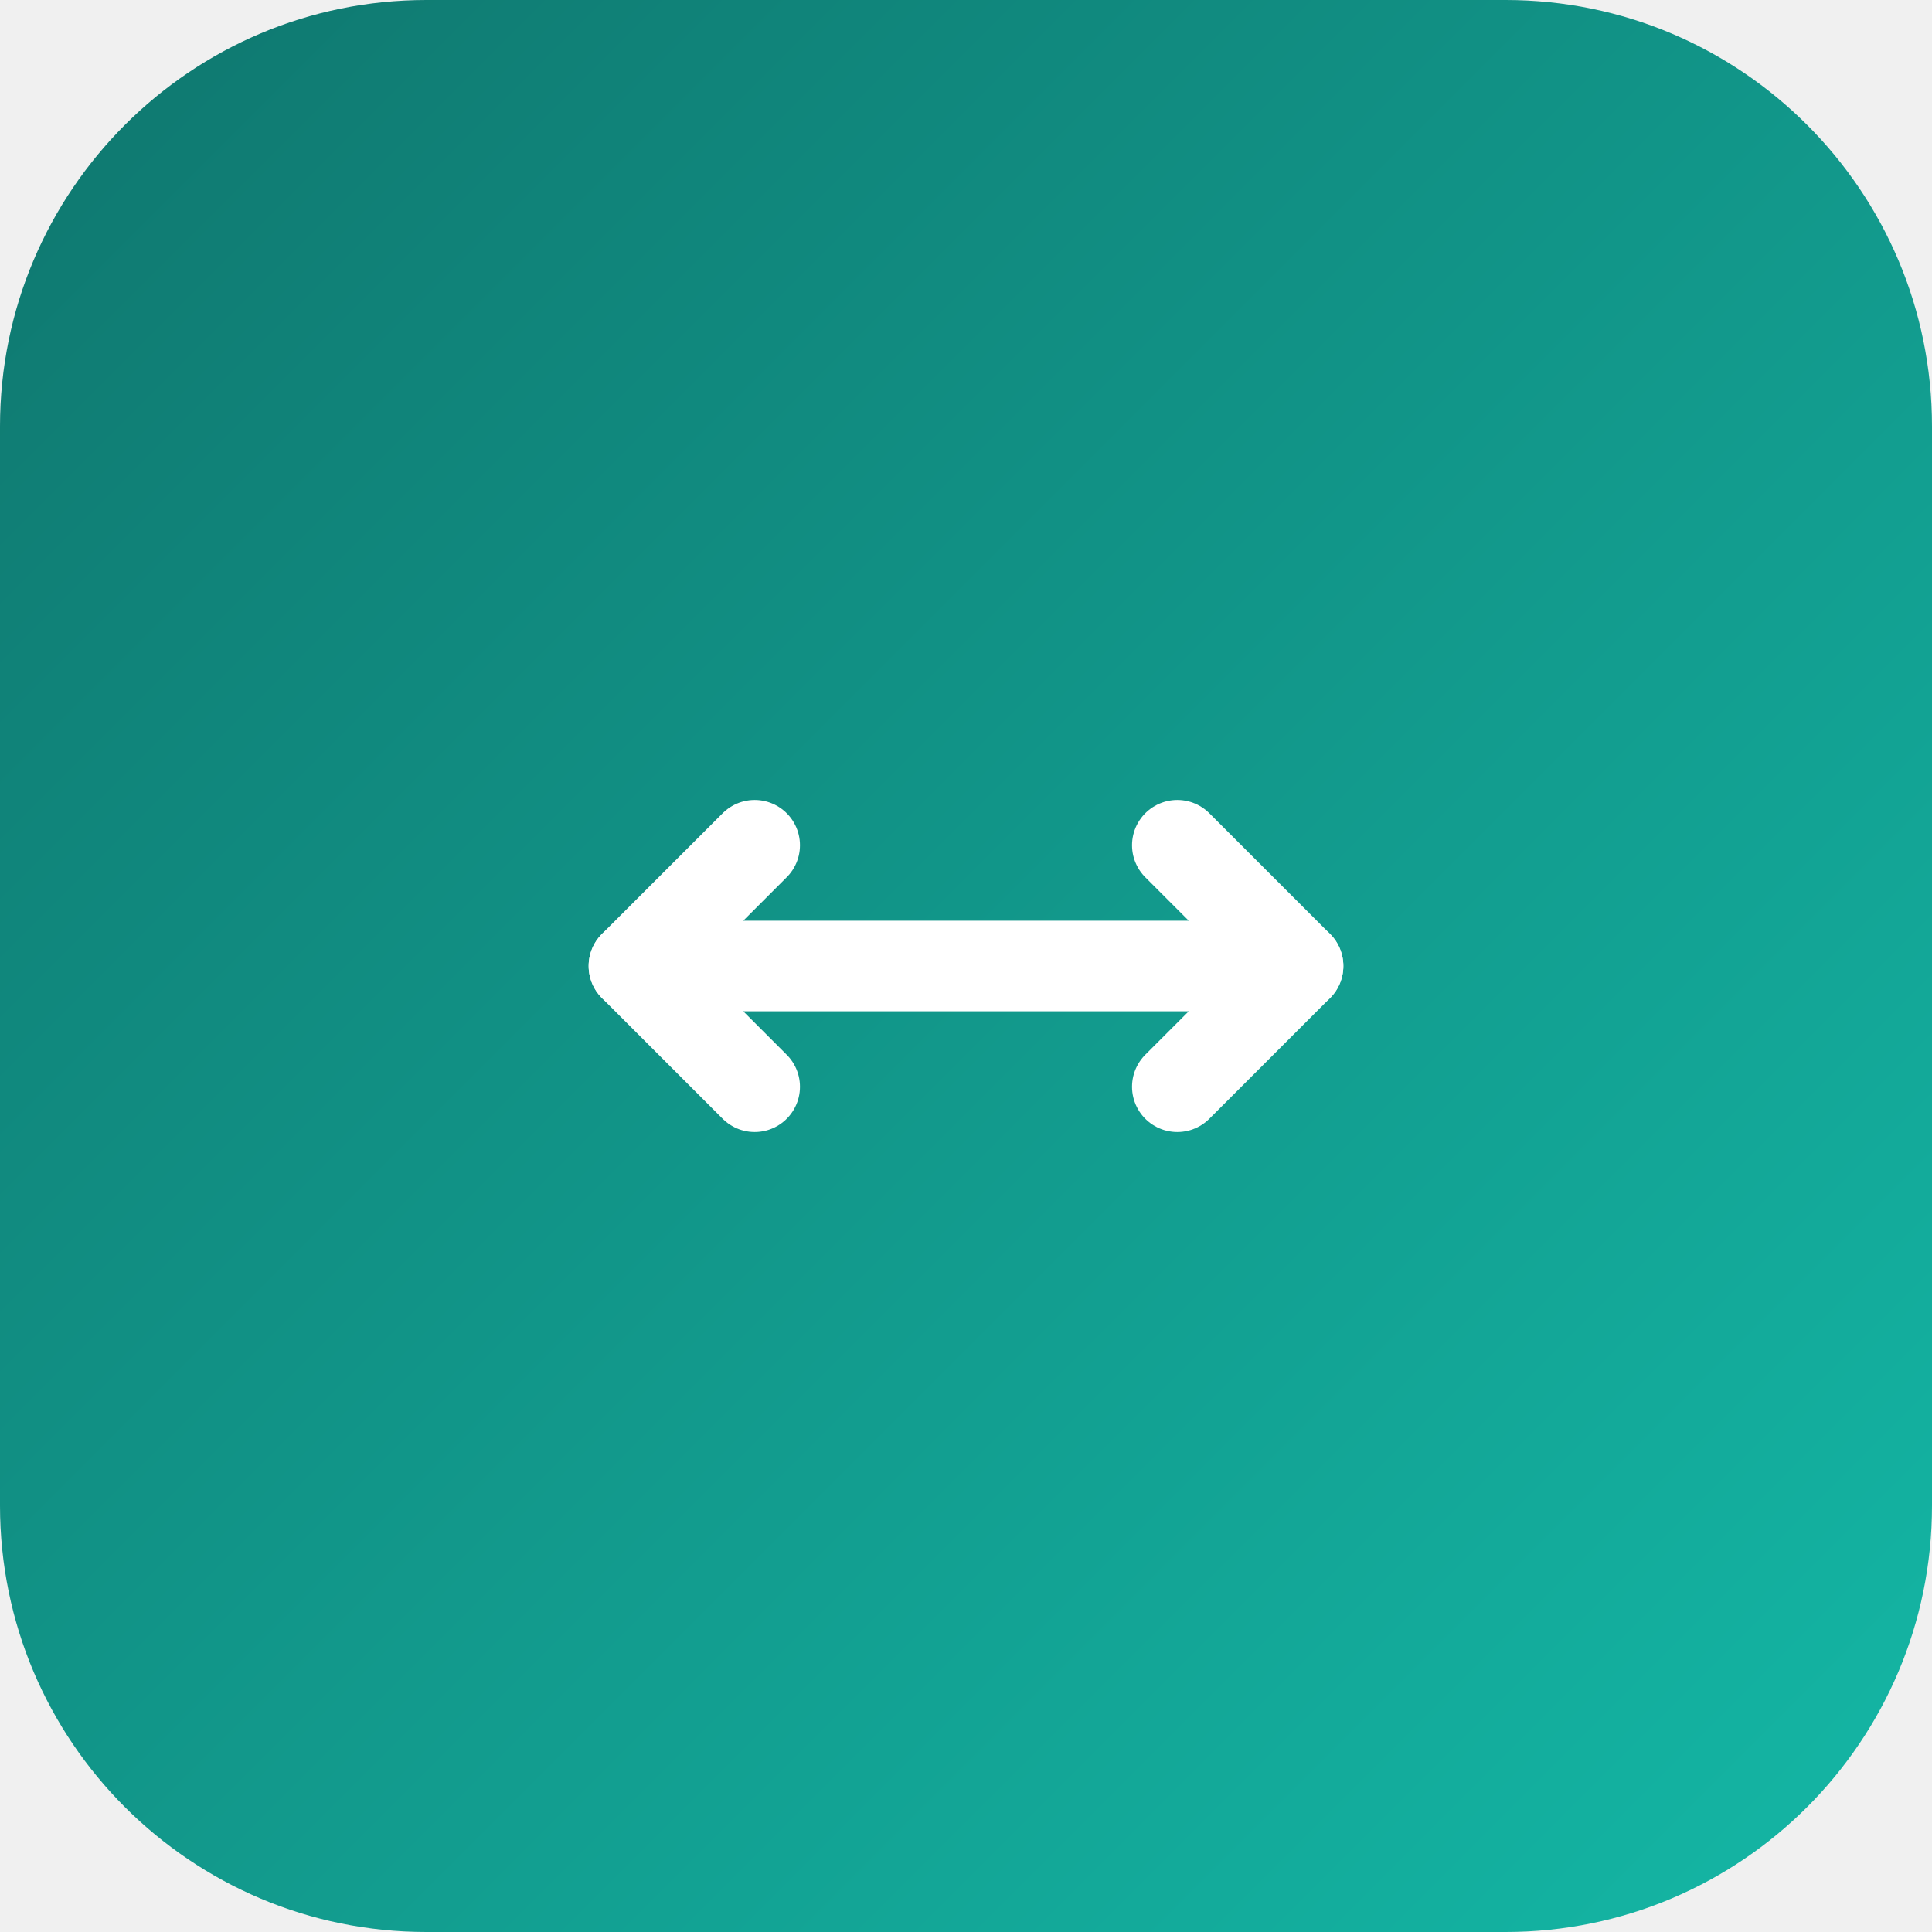
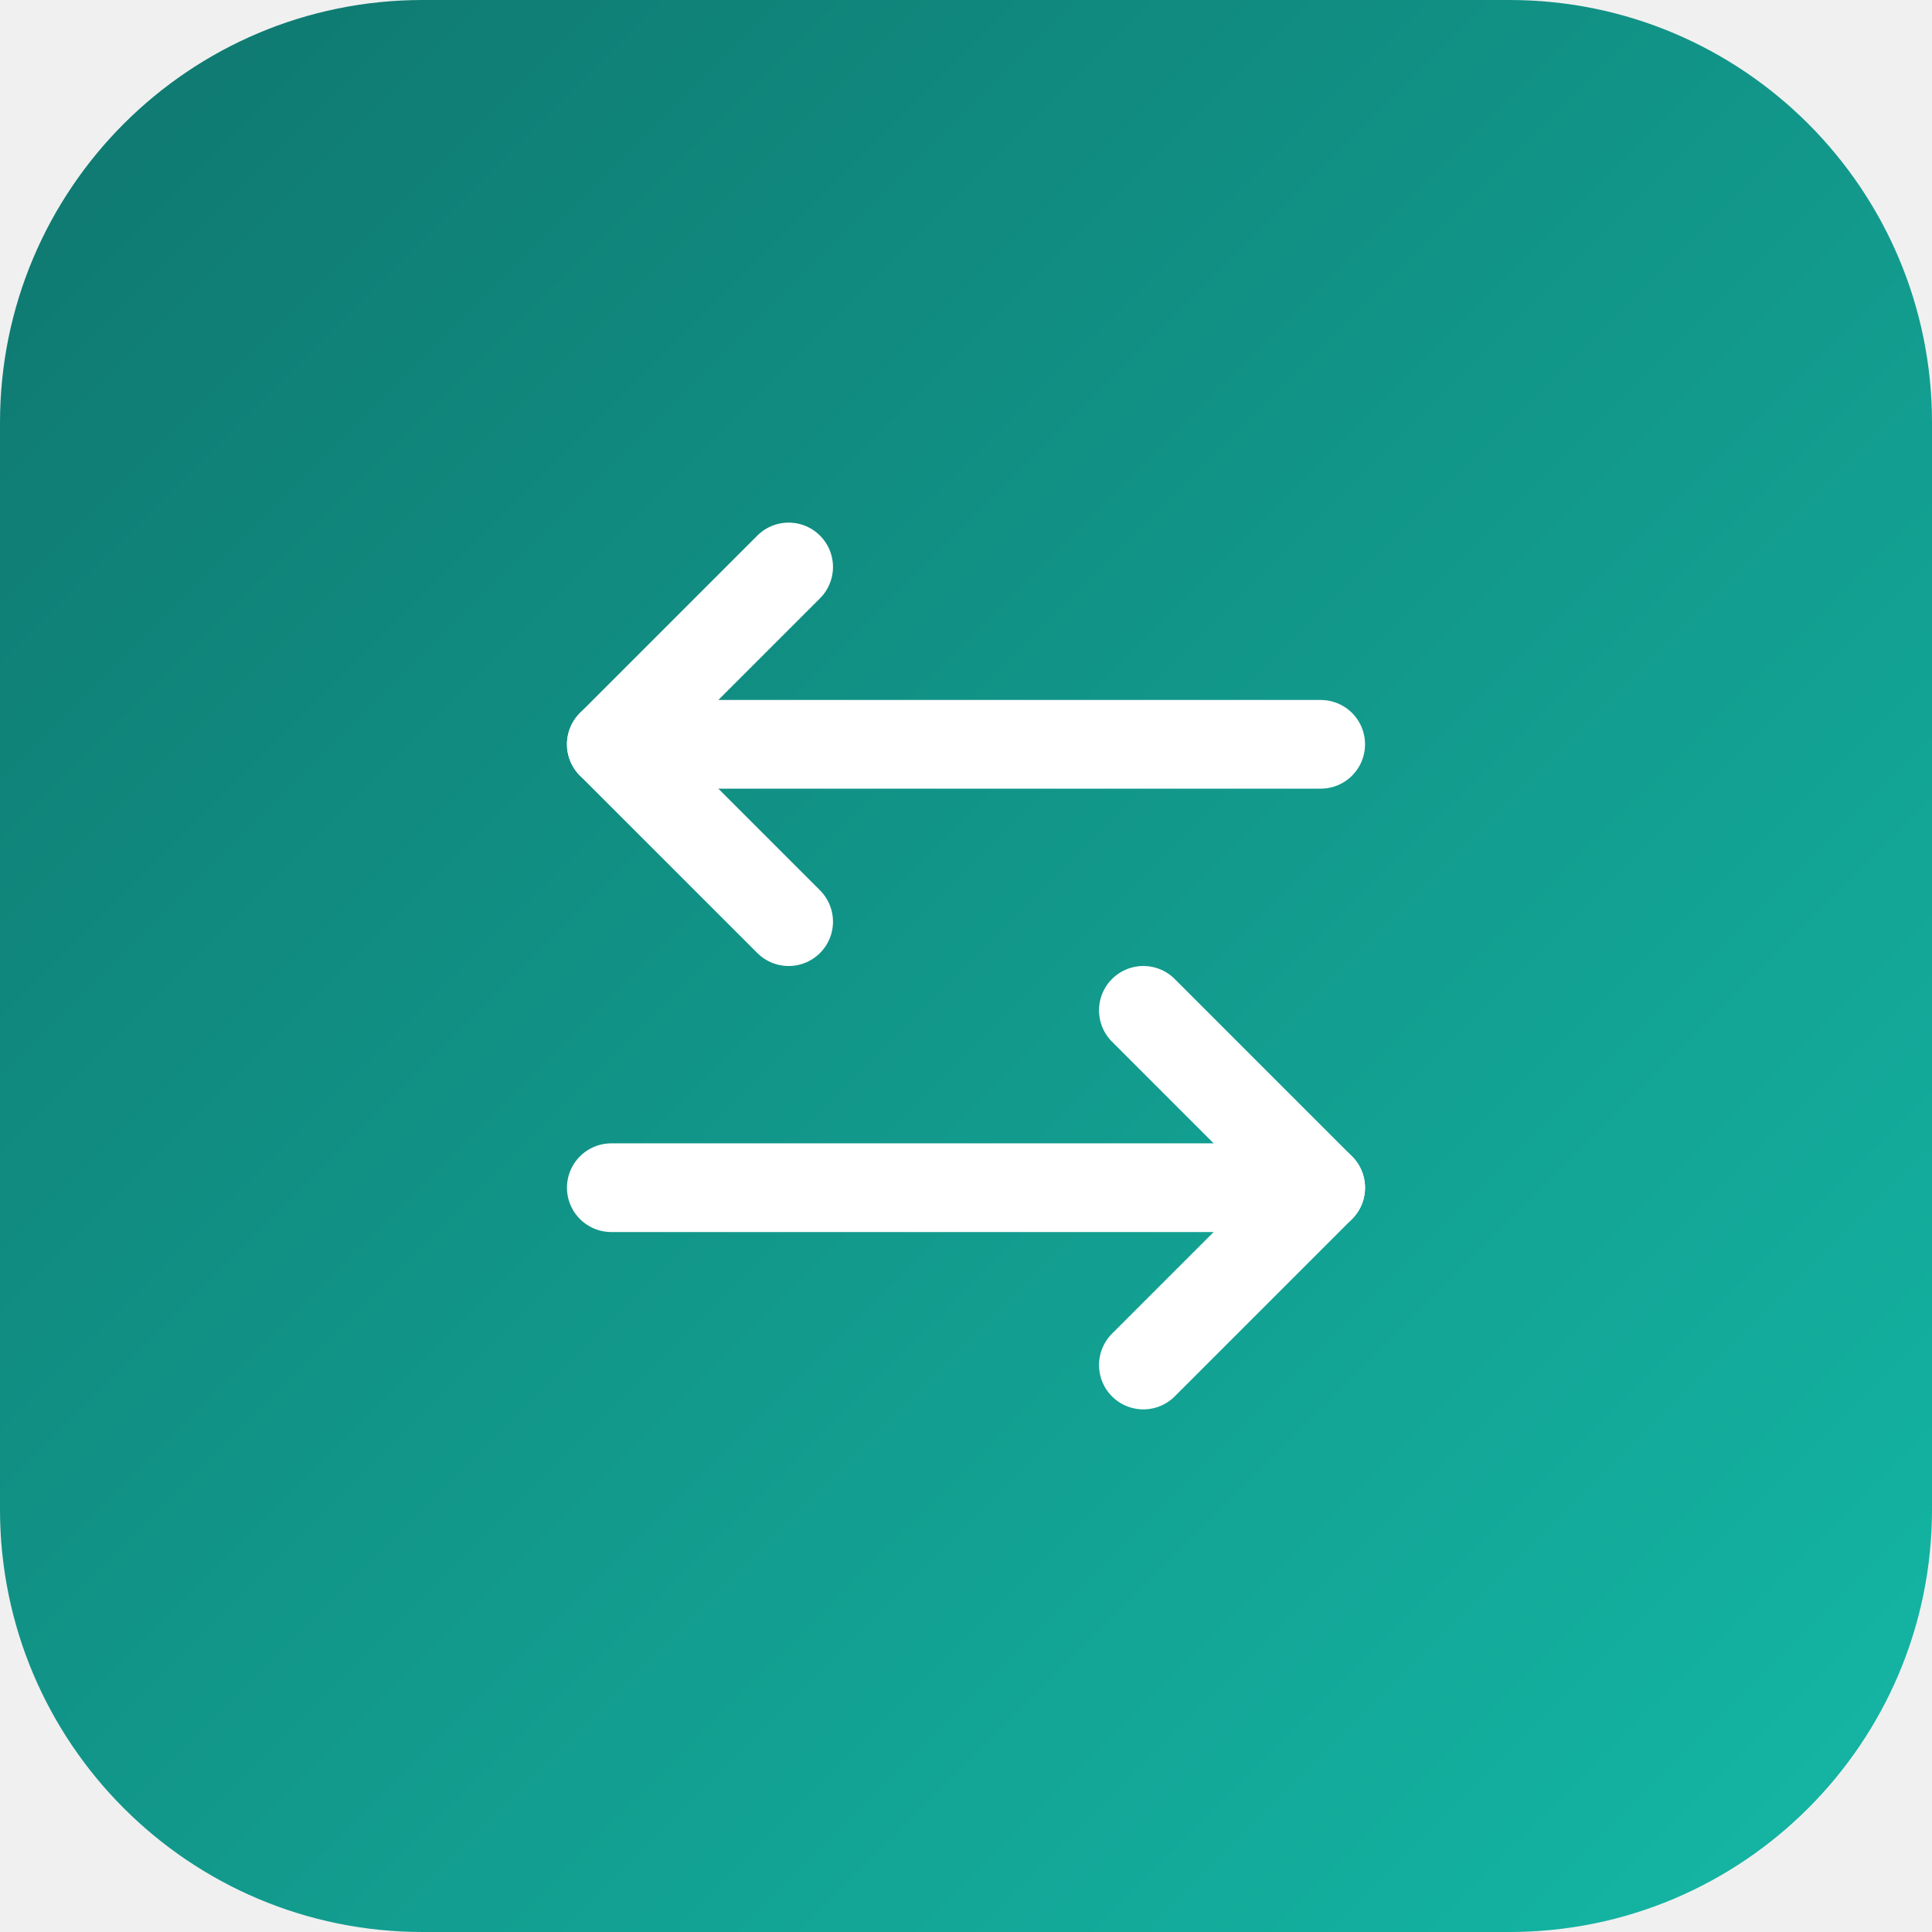
<svg xmlns="http://www.w3.org/2000/svg" viewBox="0 0 512 512" width="512" height="512">
  <defs>
    <linearGradient id="bg" x1="0" y1="0" x2="1" y2="1">
      <stop offset="0%" stop-color="#0f766e" />
      <stop offset="100%" stop-color="#14b8a6" />
    </linearGradient>
  </defs>
-   <rect width="512" height="512" rx="113" fill="url(#bg)" />
-   <line x1="168" y1="256" x2="344" y2="256" stroke="white" stroke-width="24" stroke-linecap="round" />
-   <polyline points="200,224 168,256 200,288" fill="none" stroke="white" stroke-width="24" stroke-linecap="round" stroke-linejoin="round" />
-   <polyline points="312,224 344,256 312,288" fill="none" stroke="white" stroke-width="24" stroke-linecap="round" stroke-linejoin="round" />
+   <rect width="512" height="512" rx="112" fill="url(#bg)" />
+   <g transform="translate(115,115) scale(11.75)" fill="none" stroke="white" stroke-width="2" stroke-linecap="round" stroke-linejoin="round">
+     <path d="M8 3 4 7l4 4" />
+     <path d="M4 7h16" />
+     <path d="m16 21 4-4-4-4" />
+     <path d="M20 17H4" />
+   </g>
</svg>
